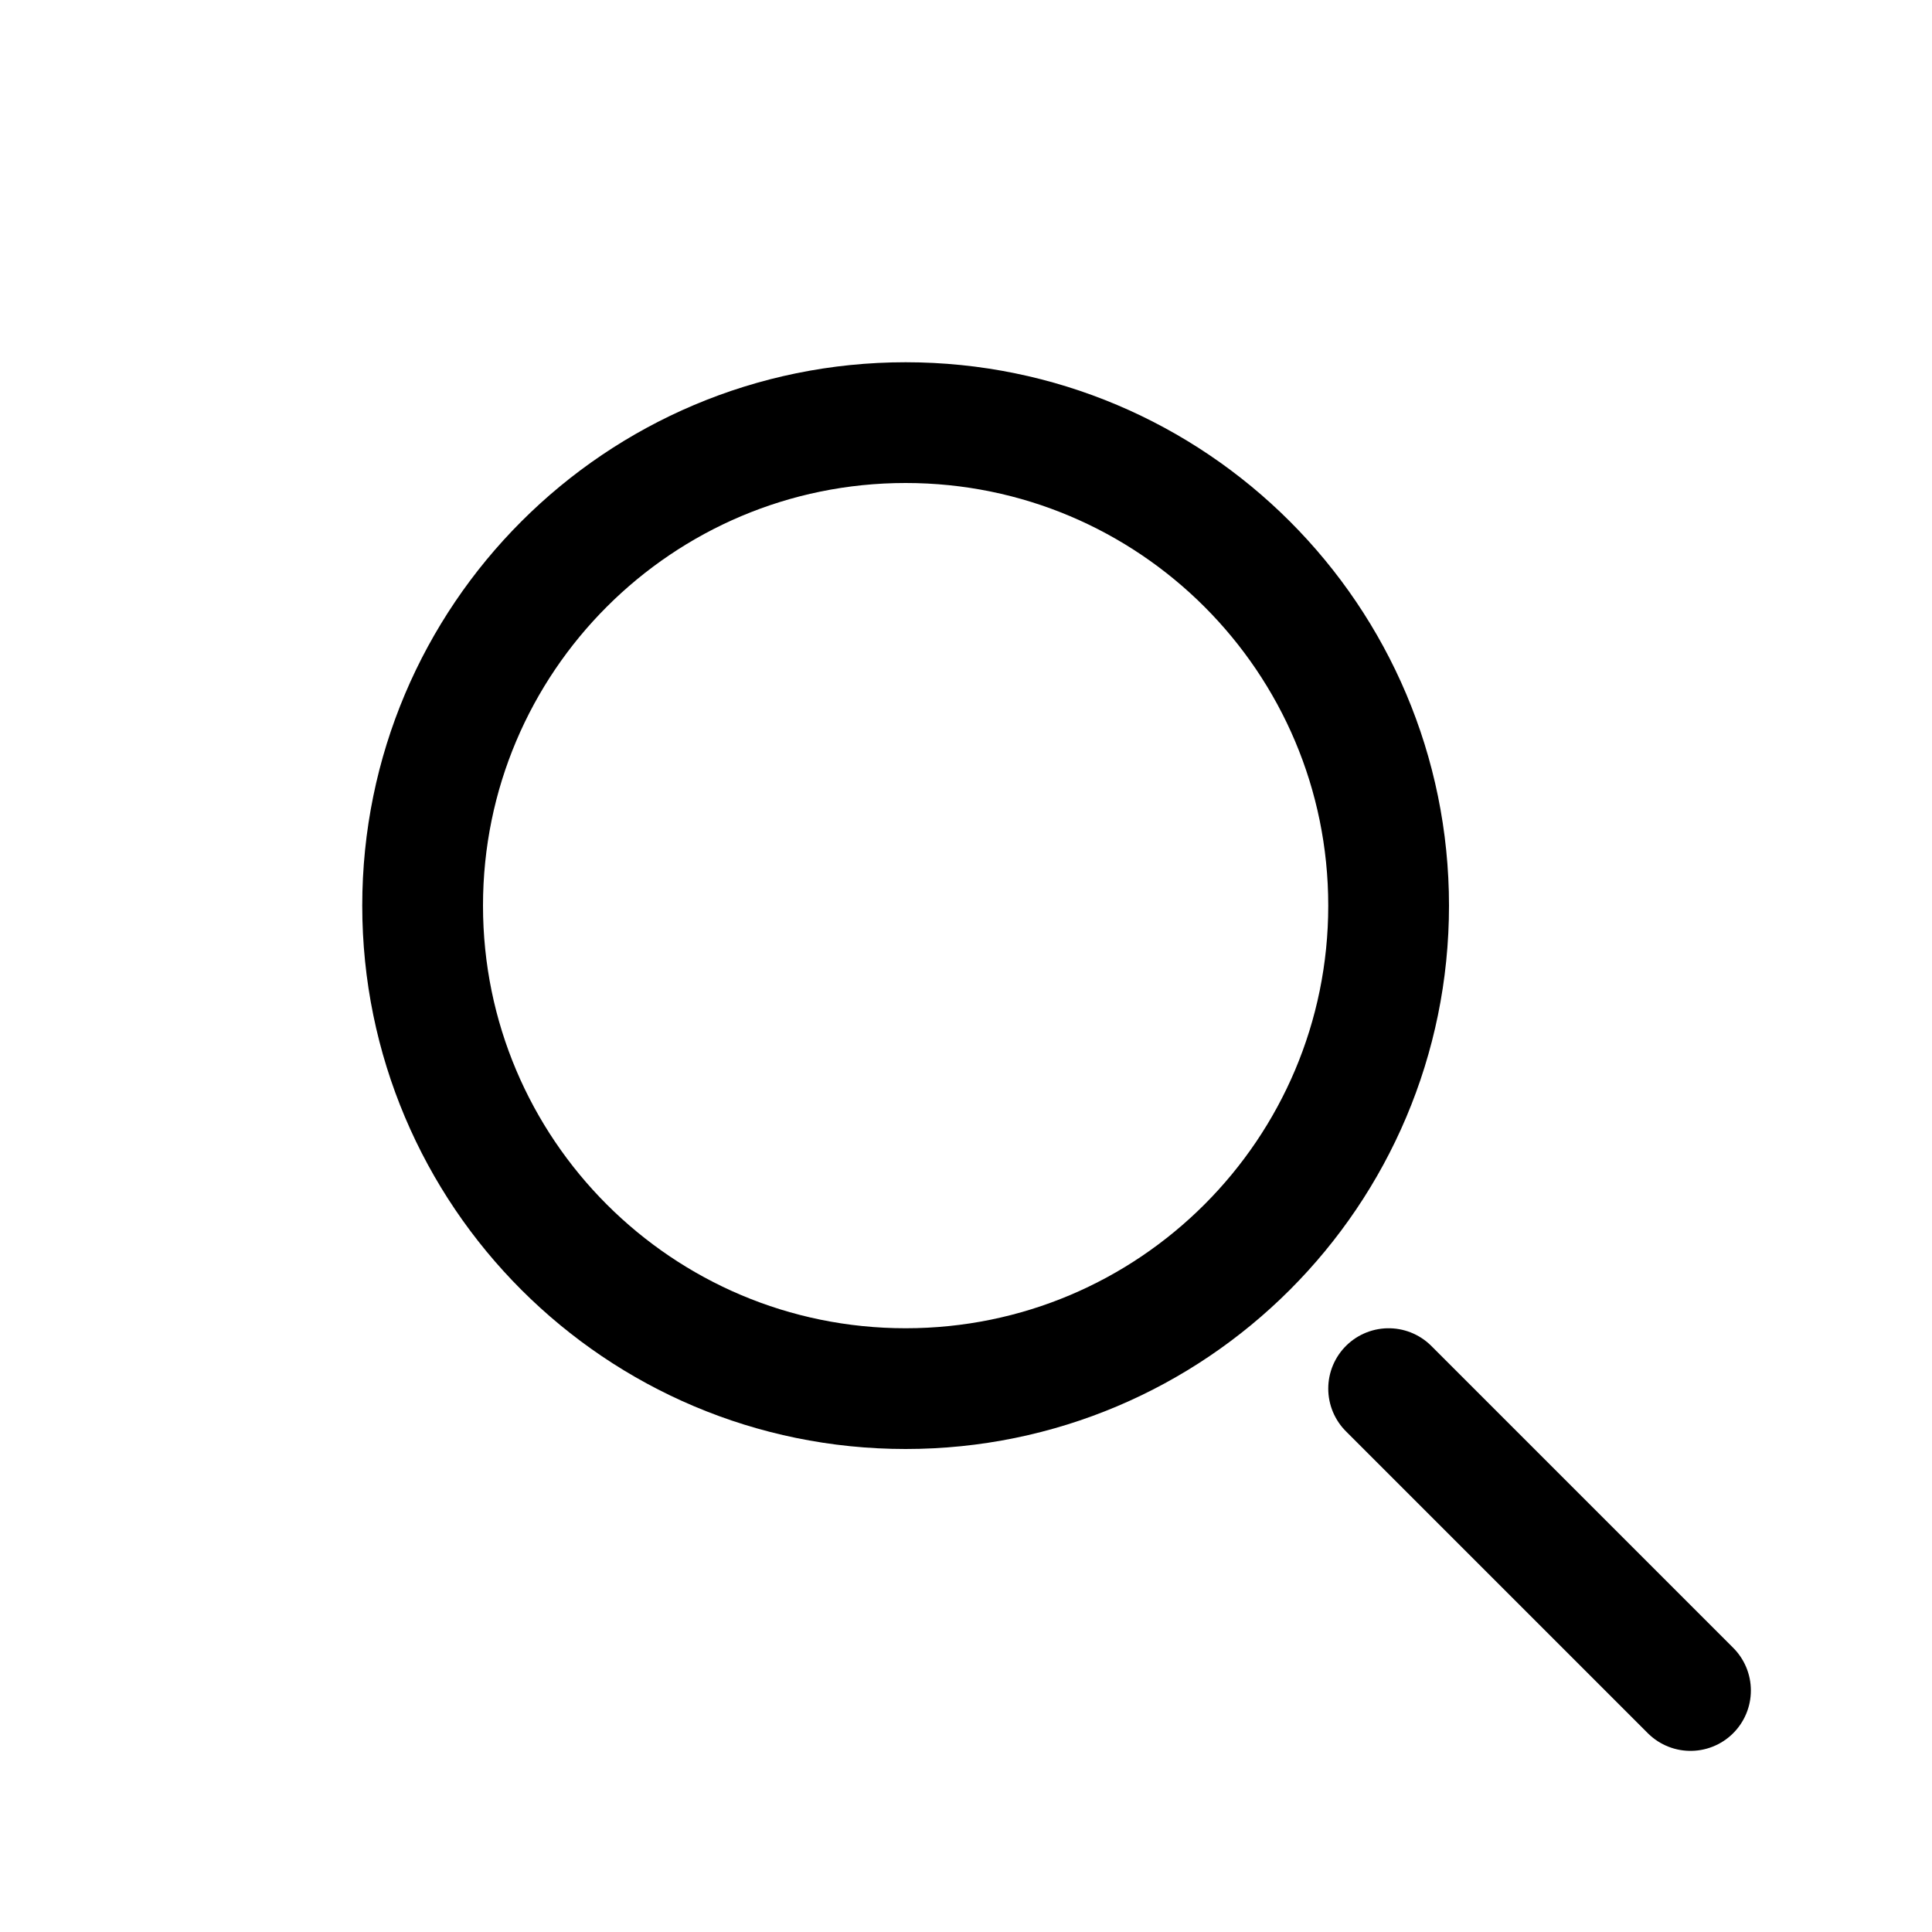
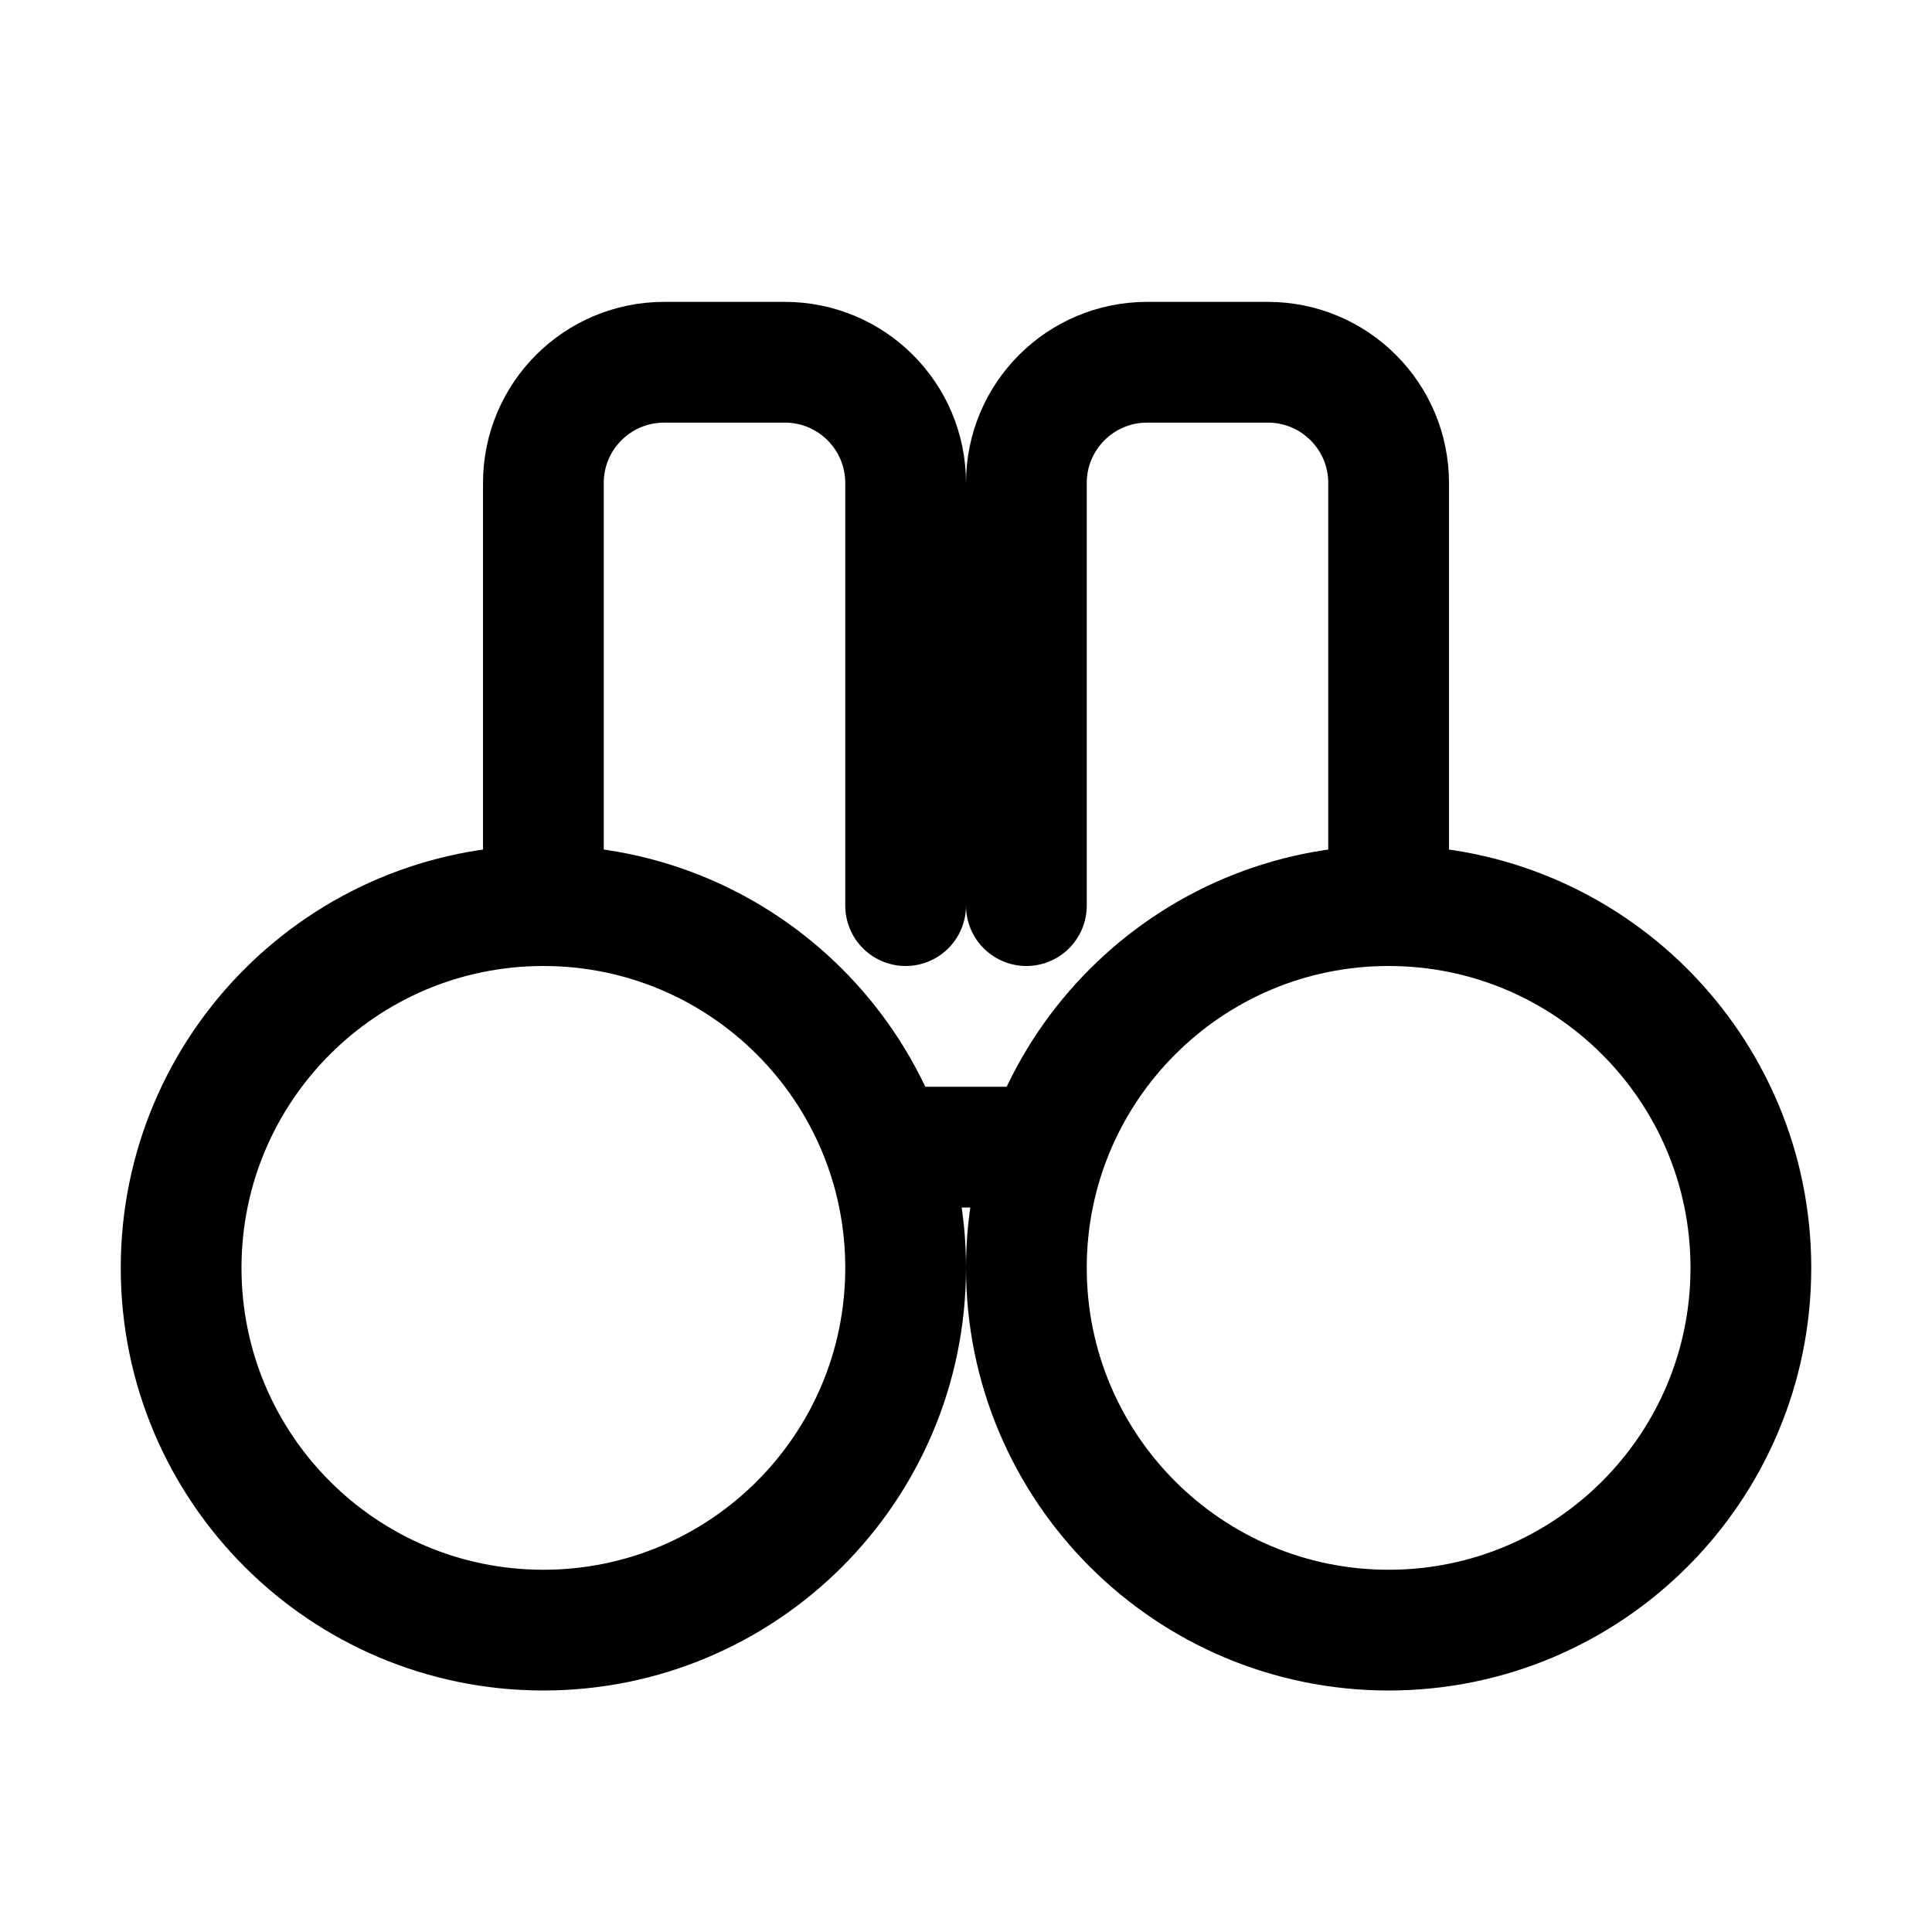
- <svg xmlns="http://www.w3.org/2000/svg" viewBox="0 0 32 32" fill="none" stroke="currentColor" stroke-width="2" stroke-linecap="round">
-   <circle cx="15" cy="15" r="8" />
-   <line x1="23" y1="23" x2="28" y2="28" />
+ <svg xmlns="http://www.w3.org/2000/svg" viewBox="0 0 32 32" fill="none" stroke="currentColor" stroke-width="2" stroke-linecap="round" stroke-linejoin="round">
+   <circle cx="9" cy="21" r="6" />
+   <circle cx="23" cy="21" r="6" />
+   <path d="M9 15V8a2 2 0 0 1 2-2h2a2 2 0 0 1 2 2v7" />
+   <path d="M17 15V8a2 2 0 0 1 2-2h2a2 2 0 0 1 2 2v7" />
+   <line x1="15" y1="19" x2="17" y2="19" />
</svg>
